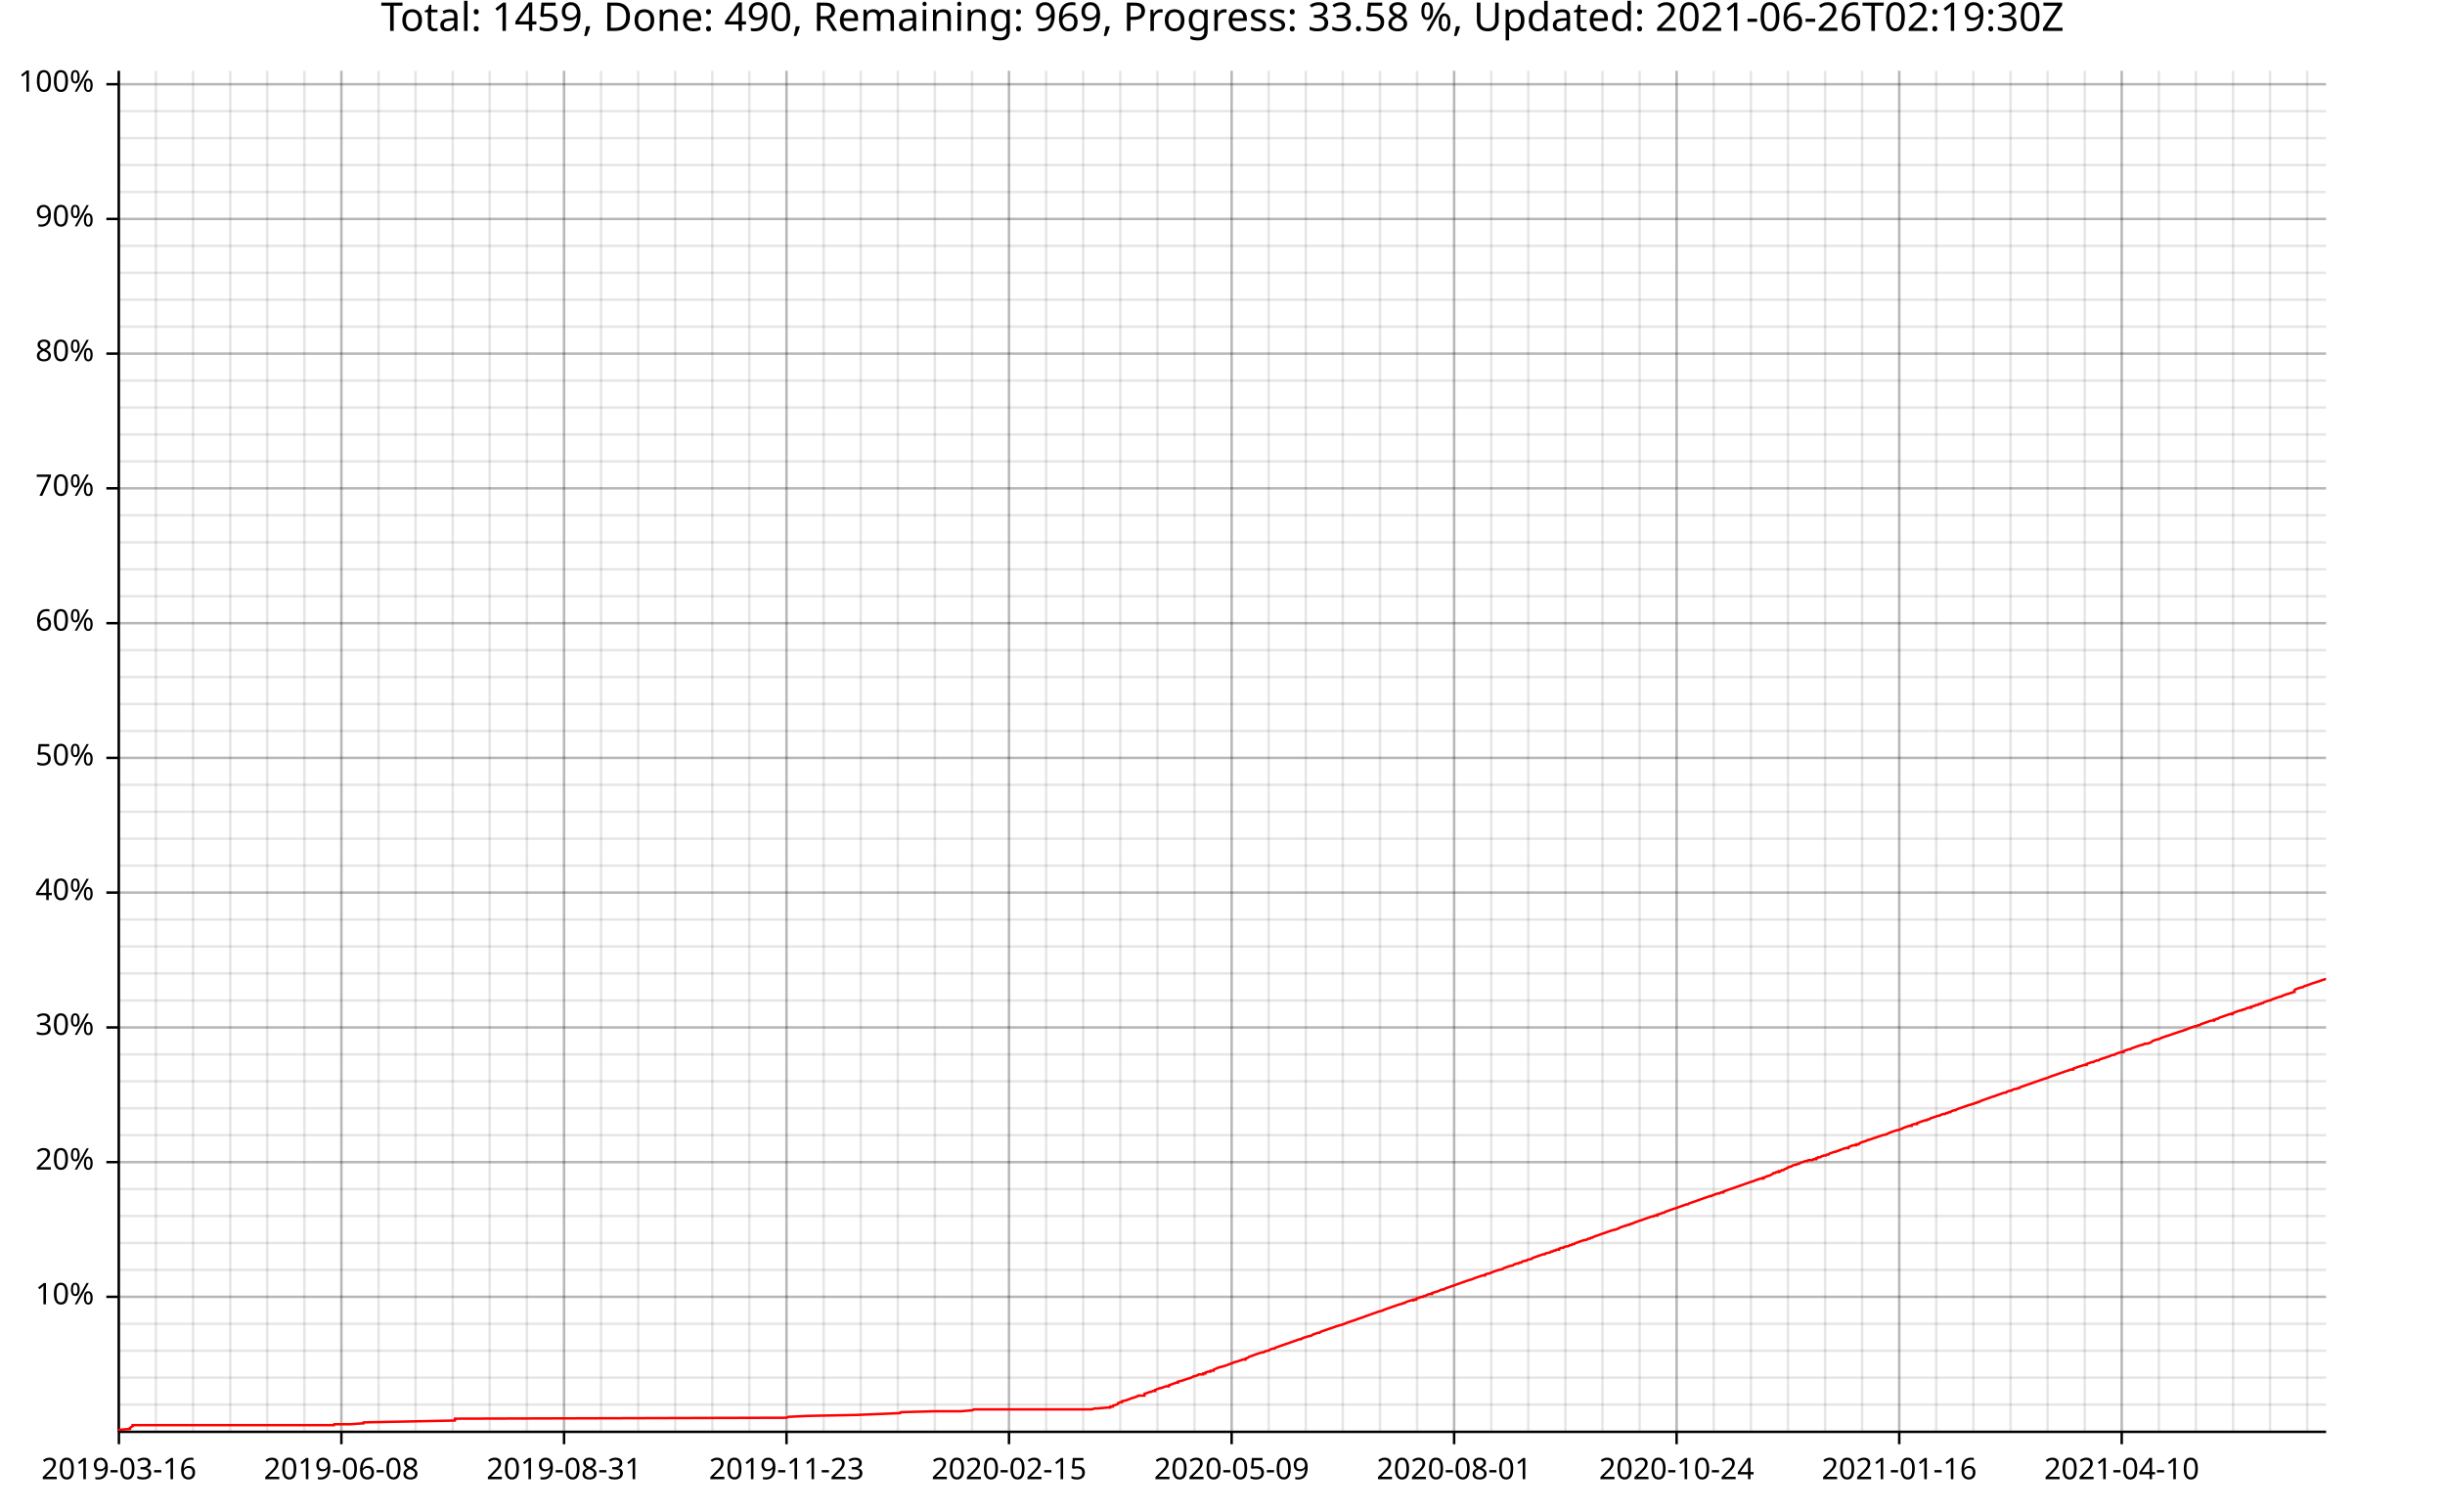
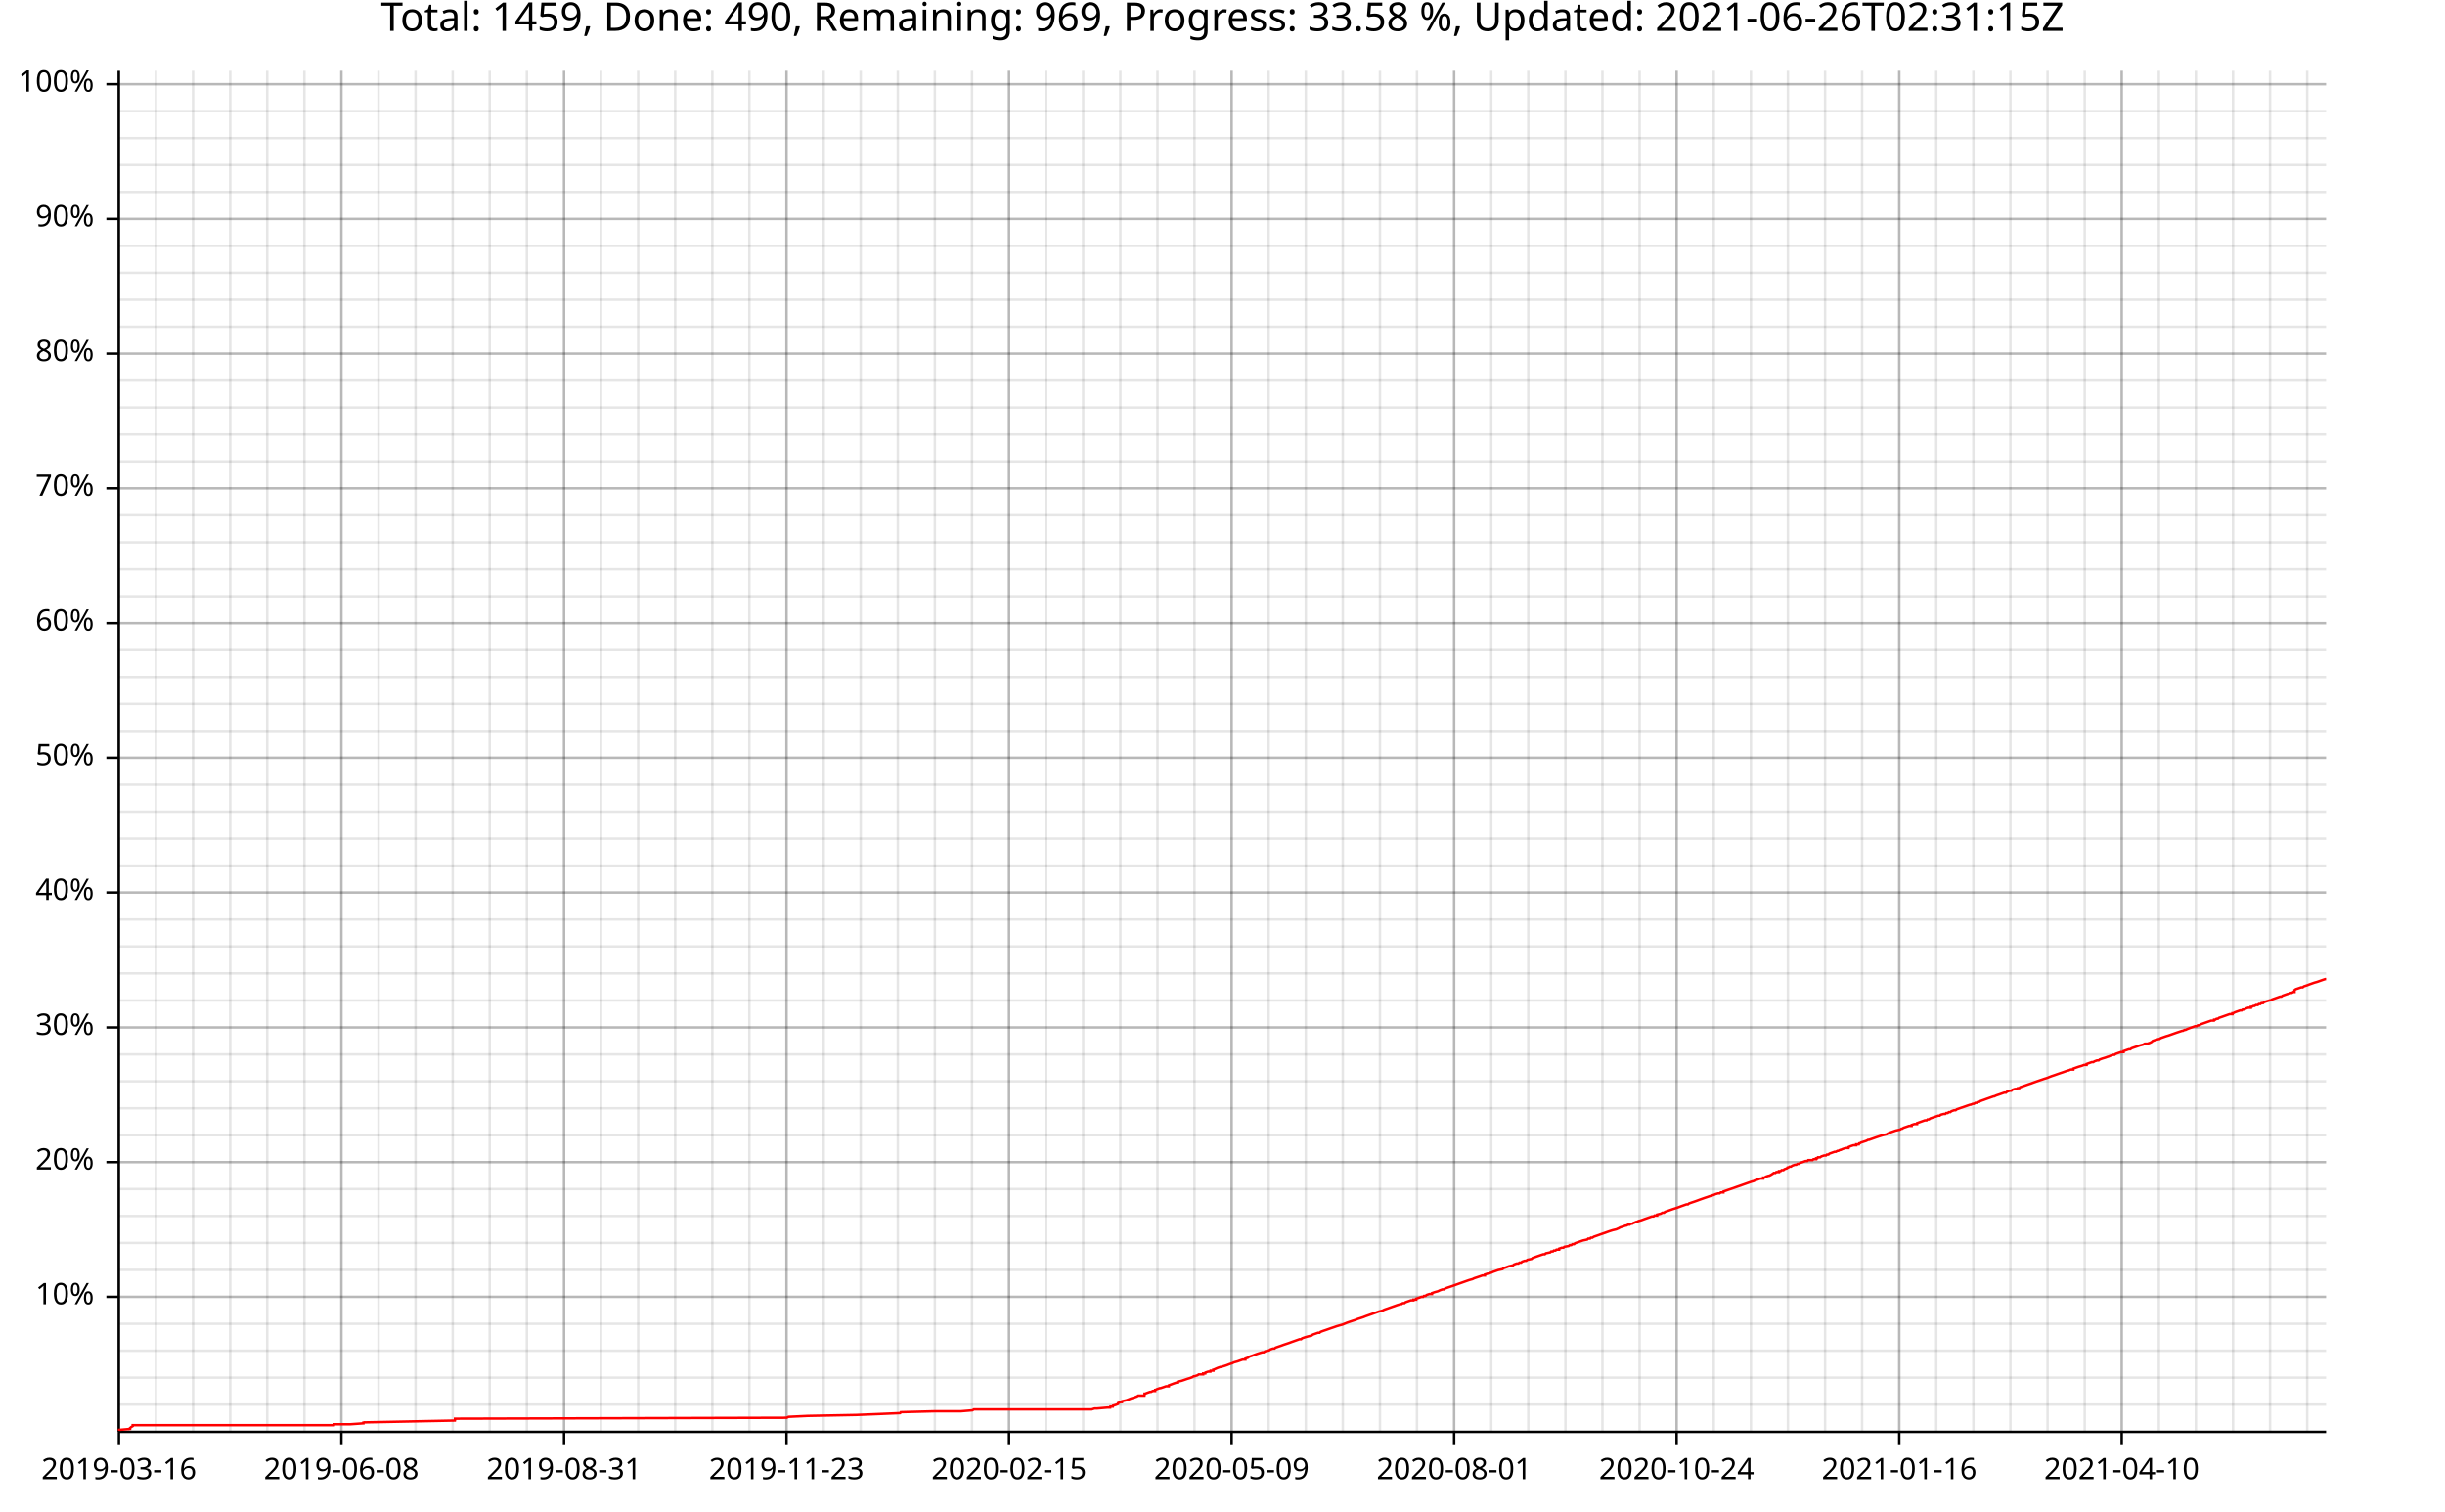
<svg xmlns="http://www.w3.org/2000/svg" width="987" height="610" viewBox="0 0 15792 9760">
  <text x="7896" y="5" dy="0.76em" text-anchor="middle" font-family="sans-serif" font-size="256" opacity="1" fill="#000000">
- Total: 1459, Done: 490, Remaining: 969, Progress: 33.58 %, Updated: 2021-06-26T02:19:30Z
+ Total: 1459, Done: 490, Remaining: 969, Progress: 33.58 %, Updated: 2021-06-26T02:31:15Z
</text>
  <line opacity="0.1" stroke="#000000" stroke-width="16" x1="768" y1="9247" x2="768" y2="457" />
  <line opacity="0.1" stroke="#000000" stroke-width="16" x1="1007" y1="9247" x2="1007" y2="457" />
  <line opacity="0.1" stroke="#000000" stroke-width="16" x1="1247" y1="9247" x2="1247" y2="457" />
  <line opacity="0.1" stroke="#000000" stroke-width="16" x1="1487" y1="9247" x2="1487" y2="457" />
  <line opacity="0.1" stroke="#000000" stroke-width="16" x1="1726" y1="9247" x2="1726" y2="457" />
  <line opacity="0.1" stroke="#000000" stroke-width="16" x1="1966" y1="9247" x2="1966" y2="457" />
  <line opacity="0.1" stroke="#000000" stroke-width="16" x1="2205" y1="9247" x2="2205" y2="457" />
  <line opacity="0.1" stroke="#000000" stroke-width="16" x1="2445" y1="9247" x2="2445" y2="457" />
  <line opacity="0.1" stroke="#000000" stroke-width="16" x1="2684" y1="9247" x2="2684" y2="457" />
  <line opacity="0.1" stroke="#000000" stroke-width="16" x1="2924" y1="9247" x2="2924" y2="457" />
  <line opacity="0.1" stroke="#000000" stroke-width="16" x1="3163" y1="9247" x2="3163" y2="457" />
  <line opacity="0.1" stroke="#000000" stroke-width="16" x1="3403" y1="9247" x2="3403" y2="457" />
  <line opacity="0.1" stroke="#000000" stroke-width="16" x1="3643" y1="9247" x2="3643" y2="457" />
  <line opacity="0.1" stroke="#000000" stroke-width="16" x1="3882" y1="9247" x2="3882" y2="457" />
  <line opacity="0.1" stroke="#000000" stroke-width="16" x1="4122" y1="9247" x2="4122" y2="457" />
  <line opacity="0.1" stroke="#000000" stroke-width="16" x1="4361" y1="9247" x2="4361" y2="457" />
  <line opacity="0.1" stroke="#000000" stroke-width="16" x1="4601" y1="9247" x2="4601" y2="457" />
  <line opacity="0.1" stroke="#000000" stroke-width="16" x1="4840" y1="9247" x2="4840" y2="457" />
  <line opacity="0.1" stroke="#000000" stroke-width="16" x1="5080" y1="9247" x2="5080" y2="457" />
  <line opacity="0.1" stroke="#000000" stroke-width="16" x1="5320" y1="9247" x2="5320" y2="457" />
  <line opacity="0.1" stroke="#000000" stroke-width="16" x1="5559" y1="9247" x2="5559" y2="457" />
  <line opacity="0.1" stroke="#000000" stroke-width="16" x1="5799" y1="9247" x2="5799" y2="457" />
  <line opacity="0.1" stroke="#000000" stroke-width="16" x1="6038" y1="9247" x2="6038" y2="457" />
  <line opacity="0.1" stroke="#000000" stroke-width="16" x1="6278" y1="9247" x2="6278" y2="457" />
  <line opacity="0.1" stroke="#000000" stroke-width="16" x1="6517" y1="9247" x2="6517" y2="457" />
  <line opacity="0.1" stroke="#000000" stroke-width="16" x1="6757" y1="9247" x2="6757" y2="457" />
  <line opacity="0.1" stroke="#000000" stroke-width="16" x1="6996" y1="9247" x2="6996" y2="457" />
  <line opacity="0.1" stroke="#000000" stroke-width="16" x1="7236" y1="9247" x2="7236" y2="457" />
  <line opacity="0.1" stroke="#000000" stroke-width="16" x1="7476" y1="9247" x2="7476" y2="457" />
  <line opacity="0.1" stroke="#000000" stroke-width="16" x1="7715" y1="9247" x2="7715" y2="457" />
  <line opacity="0.1" stroke="#000000" stroke-width="16" x1="7955" y1="9247" x2="7955" y2="457" />
  <line opacity="0.1" stroke="#000000" stroke-width="16" x1="8194" y1="9247" x2="8194" y2="457" />
  <line opacity="0.1" stroke="#000000" stroke-width="16" x1="8434" y1="9247" x2="8434" y2="457" />
  <line opacity="0.1" stroke="#000000" stroke-width="16" x1="8673" y1="9247" x2="8673" y2="457" />
  <line opacity="0.1" stroke="#000000" stroke-width="16" x1="8913" y1="9247" x2="8913" y2="457" />
-   <line opacity="0.1" stroke="#000000" stroke-width="16" x1="9153" y1="9247" x2="9153" y2="457" />
+   <line opacity="0.1" stroke="#000000" stroke-width="16" x1="9152" y1="9247" x2="9152" y2="457" />
  <line opacity="0.1" stroke="#000000" stroke-width="16" x1="9392" y1="9247" x2="9392" y2="457" />
  <line opacity="0.1" stroke="#000000" stroke-width="16" x1="9632" y1="9247" x2="9632" y2="457" />
  <line opacity="0.1" stroke="#000000" stroke-width="16" x1="9871" y1="9247" x2="9871" y2="457" />
  <line opacity="0.1" stroke="#000000" stroke-width="16" x1="10111" y1="9247" x2="10111" y2="457" />
  <line opacity="0.1" stroke="#000000" stroke-width="16" x1="10350" y1="9247" x2="10350" y2="457" />
  <line opacity="0.1" stroke="#000000" stroke-width="16" x1="10590" y1="9247" x2="10590" y2="457" />
  <line opacity="0.1" stroke="#000000" stroke-width="16" x1="10829" y1="9247" x2="10829" y2="457" />
  <line opacity="0.1" stroke="#000000" stroke-width="16" x1="11069" y1="9247" x2="11069" y2="457" />
  <line opacity="0.1" stroke="#000000" stroke-width="16" x1="11309" y1="9247" x2="11309" y2="457" />
  <line opacity="0.1" stroke="#000000" stroke-width="16" x1="11548" y1="9247" x2="11548" y2="457" />
  <line opacity="0.1" stroke="#000000" stroke-width="16" x1="11788" y1="9247" x2="11788" y2="457" />
  <line opacity="0.1" stroke="#000000" stroke-width="16" x1="12027" y1="9247" x2="12027" y2="457" />
  <line opacity="0.1" stroke="#000000" stroke-width="16" x1="12267" y1="9247" x2="12267" y2="457" />
  <line opacity="0.1" stroke="#000000" stroke-width="16" x1="12506" y1="9247" x2="12506" y2="457" />
  <line opacity="0.1" stroke="#000000" stroke-width="16" x1="12746" y1="9247" x2="12746" y2="457" />
-   <line opacity="0.1" stroke="#000000" stroke-width="16" x1="12986" y1="9247" x2="12986" y2="457" />
+   <line opacity="0.1" stroke="#000000" stroke-width="16" x1="12985" y1="9247" x2="12985" y2="457" />
  <line opacity="0.1" stroke="#000000" stroke-width="16" x1="13225" y1="9247" x2="13225" y2="457" />
  <line opacity="0.1" stroke="#000000" stroke-width="16" x1="13465" y1="9247" x2="13465" y2="457" />
  <line opacity="0.1" stroke="#000000" stroke-width="16" x1="13704" y1="9247" x2="13704" y2="457" />
  <line opacity="0.1" stroke="#000000" stroke-width="16" x1="13944" y1="9247" x2="13944" y2="457" />
  <line opacity="0.1" stroke="#000000" stroke-width="16" x1="14183" y1="9247" x2="14183" y2="457" />
  <line opacity="0.1" stroke="#000000" stroke-width="16" x1="14423" y1="9247" x2="14423" y2="457" />
  <line opacity="0.1" stroke="#000000" stroke-width="16" x1="14662" y1="9247" x2="14662" y2="457" />
  <line opacity="0.1" stroke="#000000" stroke-width="16" x1="14902" y1="9247" x2="14902" y2="457" />
  <line opacity="0.1" stroke="#000000" stroke-width="16" x1="768" y1="9072" x2="15024" y2="9072" />
  <line opacity="0.1" stroke="#000000" stroke-width="16" x1="768" y1="8898" x2="15024" y2="8898" />
  <line opacity="0.1" stroke="#000000" stroke-width="16" x1="768" y1="8724" x2="15024" y2="8724" />
  <line opacity="0.1" stroke="#000000" stroke-width="16" x1="768" y1="8550" x2="15024" y2="8550" />
  <line opacity="0.1" stroke="#000000" stroke-width="16" x1="768" y1="8376" x2="15024" y2="8376" />
  <line opacity="0.1" stroke="#000000" stroke-width="16" x1="768" y1="8202" x2="15024" y2="8202" />
  <line opacity="0.1" stroke="#000000" stroke-width="16" x1="768" y1="8028" x2="15024" y2="8028" />
  <line opacity="0.1" stroke="#000000" stroke-width="16" x1="768" y1="7854" x2="15024" y2="7854" />
  <line opacity="0.1" stroke="#000000" stroke-width="16" x1="768" y1="7680" x2="15024" y2="7680" />
  <line opacity="0.1" stroke="#000000" stroke-width="16" x1="768" y1="7506" x2="15024" y2="7506" />
  <line opacity="0.1" stroke="#000000" stroke-width="16" x1="768" y1="7332" x2="15024" y2="7332" />
  <line opacity="0.1" stroke="#000000" stroke-width="16" x1="768" y1="7158" x2="15024" y2="7158" />
  <line opacity="0.1" stroke="#000000" stroke-width="16" x1="768" y1="6984" x2="15024" y2="6984" />
  <line opacity="0.1" stroke="#000000" stroke-width="16" x1="768" y1="6810" x2="15024" y2="6810" />
  <line opacity="0.1" stroke="#000000" stroke-width="16" x1="768" y1="6636" x2="15024" y2="6636" />
  <line opacity="0.1" stroke="#000000" stroke-width="16" x1="768" y1="6462" x2="15024" y2="6462" />
  <line opacity="0.1" stroke="#000000" stroke-width="16" x1="768" y1="6287" x2="15024" y2="6287" />
  <line opacity="0.1" stroke="#000000" stroke-width="16" x1="768" y1="6113" x2="15024" y2="6113" />
  <line opacity="0.1" stroke="#000000" stroke-width="16" x1="768" y1="5939" x2="15024" y2="5939" />
  <line opacity="0.1" stroke="#000000" stroke-width="16" x1="768" y1="5765" x2="15024" y2="5765" />
  <line opacity="0.1" stroke="#000000" stroke-width="16" x1="768" y1="5591" x2="15024" y2="5591" />
  <line opacity="0.1" stroke="#000000" stroke-width="16" x1="768" y1="5417" x2="15024" y2="5417" />
  <line opacity="0.1" stroke="#000000" stroke-width="16" x1="768" y1="5243" x2="15024" y2="5243" />
  <line opacity="0.1" stroke="#000000" stroke-width="16" x1="768" y1="5069" x2="15024" y2="5069" />
  <line opacity="0.1" stroke="#000000" stroke-width="16" x1="768" y1="4895" x2="15024" y2="4895" />
  <line opacity="0.1" stroke="#000000" stroke-width="16" x1="768" y1="4721" x2="15024" y2="4721" />
  <line opacity="0.1" stroke="#000000" stroke-width="16" x1="768" y1="4547" x2="15024" y2="4547" />
  <line opacity="0.1" stroke="#000000" stroke-width="16" x1="768" y1="4373" x2="15024" y2="4373" />
  <line opacity="0.1" stroke="#000000" stroke-width="16" x1="768" y1="4199" x2="15024" y2="4199" />
  <line opacity="0.1" stroke="#000000" stroke-width="16" x1="768" y1="4025" x2="15024" y2="4025" />
  <line opacity="0.1" stroke="#000000" stroke-width="16" x1="768" y1="3851" x2="15024" y2="3851" />
  <line opacity="0.1" stroke="#000000" stroke-width="16" x1="768" y1="3677" x2="15024" y2="3677" />
  <line opacity="0.1" stroke="#000000" stroke-width="16" x1="768" y1="3503" x2="15024" y2="3503" />
  <line opacity="0.1" stroke="#000000" stroke-width="16" x1="768" y1="3328" x2="15024" y2="3328" />
  <line opacity="0.1" stroke="#000000" stroke-width="16" x1="768" y1="3154" x2="15024" y2="3154" />
  <line opacity="0.1" stroke="#000000" stroke-width="16" x1="768" y1="2980" x2="15024" y2="2980" />
  <line opacity="0.1" stroke="#000000" stroke-width="16" x1="768" y1="2806" x2="15024" y2="2806" />
  <line opacity="0.1" stroke="#000000" stroke-width="16" x1="768" y1="2632" x2="15024" y2="2632" />
  <line opacity="0.1" stroke="#000000" stroke-width="16" x1="768" y1="2458" x2="15024" y2="2458" />
  <line opacity="0.1" stroke="#000000" stroke-width="16" x1="768" y1="2284" x2="15024" y2="2284" />
  <line opacity="0.1" stroke="#000000" stroke-width="16" x1="768" y1="2110" x2="15024" y2="2110" />
  <line opacity="0.1" stroke="#000000" stroke-width="16" x1="768" y1="1936" x2="15024" y2="1936" />
  <line opacity="0.1" stroke="#000000" stroke-width="16" x1="768" y1="1762" x2="15024" y2="1762" />
  <line opacity="0.1" stroke="#000000" stroke-width="16" x1="768" y1="1588" x2="15024" y2="1588" />
  <line opacity="0.1" stroke="#000000" stroke-width="16" x1="768" y1="1414" x2="15024" y2="1414" />
  <line opacity="0.1" stroke="#000000" stroke-width="16" x1="768" y1="1240" x2="15024" y2="1240" />
  <line opacity="0.1" stroke="#000000" stroke-width="16" x1="768" y1="1066" x2="15024" y2="1066" />
  <line opacity="0.1" stroke="#000000" stroke-width="16" x1="768" y1="892" x2="15024" y2="892" />
  <line opacity="0.1" stroke="#000000" stroke-width="16" x1="768" y1="718" x2="15024" y2="718" />
  <line opacity="0.1" stroke="#000000" stroke-width="16" x1="768" y1="544" x2="15024" y2="544" />
  <line opacity="0.2" stroke="#000000" stroke-width="16" x1="768" y1="9247" x2="768" y2="457" />
  <line opacity="0.2" stroke="#000000" stroke-width="16" x1="2205" y1="9247" x2="2205" y2="457" />
  <line opacity="0.2" stroke="#000000" stroke-width="16" x1="3643" y1="9247" x2="3643" y2="457" />
  <line opacity="0.2" stroke="#000000" stroke-width="16" x1="5080" y1="9247" x2="5080" y2="457" />
  <line opacity="0.2" stroke="#000000" stroke-width="16" x1="6517" y1="9247" x2="6517" y2="457" />
  <line opacity="0.2" stroke="#000000" stroke-width="16" x1="7955" y1="9247" x2="7955" y2="457" />
  <line opacity="0.2" stroke="#000000" stroke-width="16" x1="9392" y1="9247" x2="9392" y2="457" />
  <line opacity="0.2" stroke="#000000" stroke-width="16" x1="10829" y1="9247" x2="10829" y2="457" />
  <line opacity="0.2" stroke="#000000" stroke-width="16" x1="12267" y1="9247" x2="12267" y2="457" />
  <line opacity="0.2" stroke="#000000" stroke-width="16" x1="13704" y1="9247" x2="13704" y2="457" />
  <line opacity="0.2" stroke="#000000" stroke-width="16" x1="768" y1="8376" x2="15024" y2="8376" />
  <line opacity="0.2" stroke="#000000" stroke-width="16" x1="768" y1="7506" x2="15024" y2="7506" />
  <line opacity="0.2" stroke="#000000" stroke-width="16" x1="768" y1="6636" x2="15024" y2="6636" />
  <line opacity="0.2" stroke="#000000" stroke-width="16" x1="768" y1="5765" x2="15024" y2="5765" />
  <line opacity="0.2" stroke="#000000" stroke-width="16" x1="768" y1="4895" x2="15024" y2="4895" />
  <line opacity="0.2" stroke="#000000" stroke-width="16" x1="768" y1="4025" x2="15024" y2="4025" />
  <line opacity="0.2" stroke="#000000" stroke-width="16" x1="768" y1="3154" x2="15024" y2="3154" />
  <line opacity="0.2" stroke="#000000" stroke-width="16" x1="768" y1="2284" x2="15024" y2="2284" />
  <line opacity="0.2" stroke="#000000" stroke-width="16" x1="768" y1="1414" x2="15024" y2="1414" />
  <line opacity="0.2" stroke="#000000" stroke-width="16" x1="768" y1="544" x2="15024" y2="544" />
  <polyline fill="none" opacity="1" stroke="#000000" stroke-width="16" points="767,458 767,9248 " />
  <text x="608" y="8376" dy="0.5ex" text-anchor="end" font-family="sans-serif" font-size="192" opacity="1" fill="#000000">
10%
</text>
  <polyline fill="none" opacity="1" stroke="#000000" stroke-width="16" points="687,8376 767,8376 " />
  <text x="608" y="7506" dy="0.5ex" text-anchor="end" font-family="sans-serif" font-size="192" opacity="1" fill="#000000">
20%
</text>
  <polyline fill="none" opacity="1" stroke="#000000" stroke-width="16" points="687,7506 767,7506 " />
  <text x="608" y="6636" dy="0.5ex" text-anchor="end" font-family="sans-serif" font-size="192" opacity="1" fill="#000000">
30%
</text>
  <polyline fill="none" opacity="1" stroke="#000000" stroke-width="16" points="687,6636 767,6636 " />
  <text x="608" y="5765" dy="0.5ex" text-anchor="end" font-family="sans-serif" font-size="192" opacity="1" fill="#000000">
40%
</text>
  <polyline fill="none" opacity="1" stroke="#000000" stroke-width="16" points="687,5765 767,5765 " />
  <text x="608" y="4895" dy="0.5ex" text-anchor="end" font-family="sans-serif" font-size="192" opacity="1" fill="#000000">
50%
</text>
  <polyline fill="none" opacity="1" stroke="#000000" stroke-width="16" points="687,4895 767,4895 " />
  <text x="608" y="4025" dy="0.5ex" text-anchor="end" font-family="sans-serif" font-size="192" opacity="1" fill="#000000">
60%
</text>
  <polyline fill="none" opacity="1" stroke="#000000" stroke-width="16" points="687,4025 767,4025 " />
  <text x="608" y="3154" dy="0.5ex" text-anchor="end" font-family="sans-serif" font-size="192" opacity="1" fill="#000000">
70%
</text>
  <polyline fill="none" opacity="1" stroke="#000000" stroke-width="16" points="687,3154 767,3154 " />
  <text x="608" y="2284" dy="0.5ex" text-anchor="end" font-family="sans-serif" font-size="192" opacity="1" fill="#000000">
80%
</text>
  <polyline fill="none" opacity="1" stroke="#000000" stroke-width="16" points="687,2284 767,2284 " />
  <text x="608" y="1414" dy="0.5ex" text-anchor="end" font-family="sans-serif" font-size="192" opacity="1" fill="#000000">
90%
</text>
  <polyline fill="none" opacity="1" stroke="#000000" stroke-width="16" points="687,1414 767,1414 " />
  <text x="608" y="544" dy="0.5ex" text-anchor="end" font-family="sans-serif" font-size="192" opacity="1" fill="#000000">
100%
</text>
  <polyline fill="none" opacity="1" stroke="#000000" stroke-width="16" points="687,544 767,544 " />
  <polyline fill="none" opacity="1" stroke="#000000" stroke-width="16" points="768,9248 15024,9248 " />
  <text x="768" y="9408" dy="0.76em" text-anchor="middle" font-family="sans-serif" font-size="192" opacity="1" fill="#000000">
2019-03-16
</text>
  <polyline fill="none" opacity="1" stroke="#000000" stroke-width="16" points="768,9248 768,9328 " />
  <text x="2205" y="9408" dy="0.76em" text-anchor="middle" font-family="sans-serif" font-size="192" opacity="1" fill="#000000">
2019-06-08
</text>
  <polyline fill="none" opacity="1" stroke="#000000" stroke-width="16" points="2205,9248 2205,9328 " />
  <text x="3643" y="9408" dy="0.76em" text-anchor="middle" font-family="sans-serif" font-size="192" opacity="1" fill="#000000">
2019-08-31
</text>
  <polyline fill="none" opacity="1" stroke="#000000" stroke-width="16" points="3643,9248 3643,9328 " />
  <text x="5080" y="9408" dy="0.76em" text-anchor="middle" font-family="sans-serif" font-size="192" opacity="1" fill="#000000">
2019-11-23
</text>
  <polyline fill="none" opacity="1" stroke="#000000" stroke-width="16" points="5080,9248 5080,9328 " />
  <text x="6517" y="9408" dy="0.76em" text-anchor="middle" font-family="sans-serif" font-size="192" opacity="1" fill="#000000">
2020-02-15
</text>
  <polyline fill="none" opacity="1" stroke="#000000" stroke-width="16" points="6517,9248 6517,9328 " />
  <text x="7955" y="9408" dy="0.76em" text-anchor="middle" font-family="sans-serif" font-size="192" opacity="1" fill="#000000">
2020-05-09
</text>
  <polyline fill="none" opacity="1" stroke="#000000" stroke-width="16" points="7955,9248 7955,9328 " />
  <text x="9392" y="9408" dy="0.76em" text-anchor="middle" font-family="sans-serif" font-size="192" opacity="1" fill="#000000">
2020-08-01
</text>
  <polyline fill="none" opacity="1" stroke="#000000" stroke-width="16" points="9392,9248 9392,9328 " />
  <text x="10829" y="9408" dy="0.76em" text-anchor="middle" font-family="sans-serif" font-size="192" opacity="1" fill="#000000">
2020-10-24
</text>
  <polyline fill="none" opacity="1" stroke="#000000" stroke-width="16" points="10829,9248 10829,9328 " />
  <text x="12267" y="9408" dy="0.76em" text-anchor="middle" font-family="sans-serif" font-size="192" opacity="1" fill="#000000">
2021-01-16
</text>
  <polyline fill="none" opacity="1" stroke="#000000" stroke-width="16" points="12267,9248 12267,9328 " />
  <text x="13704" y="9408" dy="0.76em" text-anchor="middle" font-family="sans-serif" font-size="192" opacity="1" fill="#000000">
2021-04-10
</text>
  <polyline fill="none" opacity="1" stroke="#000000" stroke-width="16" points="13704,9248 13704,9328 " />
-   <polyline fill="none" opacity="1" stroke="#FF0000" stroke-width="16" points="768,9241 768,9241 768,9241 769,9235 772,9235 840,9229 840,9223 840,9217 840,9223 847,9217 857,9211 857,9205 2122,9205 2157,9205 2159,9199 2165,9199 2184,9199 2184,9199 2184,9199 2225,9199 2225,9199 2227,9199 2261,9199 2261,9199 2261,9199 2346,9193 2347,9193 2347,9187 2347,9181 2347,9187 2938,9175 2939,9169 2939,9163 2944,9163 2945,9163 5081,9157 5093,9151 5219,9145 5221,9145 5529,9139 5529,9139 5676,9133 5814,9127 5818,9121 6043,9115 6208,9115 6280,9109 6281,9109 6290,9103 7051,9103 7051,9103 7070,9097 7086,9097 7155,9091 7155,9091 7161,9091 7171,9091 7172,9085 7179,9085 7188,9085 7189,9079 7189,9079 7206,9074 7221,9068 7222,9062 7238,9056 7247,9056 7248,9050 7275,9044 7291,9038 7306,9032 7326,9026 7326,9026 7342,9020 7343,9020 7343,9020 7343,9020 7343,9020 7352,9014 7372,9014 7392,9014 7392,9014 7392,9014 7393,9008 7393,9002 7395,9002 7411,8996 7428,8990 7429,8990 7435,8990 7446,8984 7461,8984 7461,8978 7462,8978 7462,8978 7474,8972 7491,8966 7493,8966 7496,8966 7514,8960 7531,8954 7549,8954 7549,8948 7565,8942 7581,8936 7599,8930 7608,8930 7608,8924 7608,8924 7633,8918 7651,8912 7651,8912 7668,8906 7668,8906 7685,8901 7685,8901 7701,8895 7710,8889 7711,8889 7712,8889 7712,8889 7712,8889 7715,8889 7715,8889 7734,8883 7743,8877 7753,8877 7771,8877 7771,8871 7786,8871 7786,8871 7786,8865 7804,8859 7815,8859 7815,8859 7815,8859 7817,8859 7818,8859 7819,8853 7819,8853 7838,8853 7838,8847 7838,8847 7851,8841 7865,8835 7882,8829 7886,8829 7907,8823 7925,8817 7925,8817 7940,8811 7958,8805 7958,8805 7971,8799 7993,8793 8010,8787 8027,8781 8044,8781 8044,8781 8044,8775 8044,8775 8061,8769 8061,8769 8068,8763 8068,8763 8086,8757 8102,8751 8119,8745 8137,8739 8154,8734 8163,8734 8171,8728 8197,8722 8205,8716 8222,8710 8232,8710 8239,8704 8239,8704 8256,8698 8274,8692 8274,8692 8290,8686 8308,8680 8326,8674 8342,8668 8359,8662 8376,8656 8393,8650 8404,8650 8410,8644 8427,8638 8447,8632 8472,8626 8479,8620 8496,8614 8513,8608 8523,8608 8523,8608 8530,8602 8546,8596 8564,8590 8581,8584 8599,8578 8616,8572 8633,8566 8650,8561 8650,8561 8650,8561 8672,8555 8672,8555 8686,8549 8701,8543 8718,8537 8718,8537 8718,8537 8736,8531 8736,8531 8755,8525 8770,8519 8788,8513 8806,8507 8821,8501 8838,8495 8855,8489 8872,8483 8889,8477 8906,8471 8929,8465 8941,8459 8958,8453 8975,8447 8992,8441 9009,8435 9026,8429 9046,8423 9052,8423 9061,8417 9071,8417 9078,8411 9095,8405 9112,8399 9129,8399 9129,8394 9147,8394 9147,8388 9147,8388 9165,8382 9181,8376 9192,8376 9192,8376 9197,8370 9198,8370 9208,8370 9215,8364 9232,8358 9249,8358 9249,8352 9267,8346 9288,8340 9300,8334 9317,8328 9328,8328 9334,8322 9352,8316 9369,8310 9387,8304 9403,8298 9420,8292 9437,8286 9454,8280 9471,8274 9488,8268 9510,8262 9510,8262 9522,8256 9540,8250 9558,8244 9575,8238 9575,8238 9592,8238 9592,8232 9609,8226 9618,8226 9627,8221 9630,8221 9643,8215 9660,8209 9678,8203 9705,8197 9712,8191 9729,8185 9745,8179 9771,8173 9772,8173 9779,8167 9797,8161 9807,8161 9814,8155 9825,8155 9831,8149 9848,8143 9859,8143 9865,8137 9893,8131 9899,8125 9916,8119 9933,8113 9950,8107 9968,8101 9978,8101 9984,8095 10013,8089 10019,8083 10030,8083 10030,8083 10036,8077 10046,8077 10047,8077 10047,8077 10053,8071 10063,8071 10063,8071 10063,8071 10070,8071 10070,8065 10087,8059 10088,8059 10098,8059 10104,8053 10132,8048 10139,8042 10149,8042 10156,8036 10167,8036 10167,8036 10173,8030 10190,8024 10207,8018 10224,8012 10252,8006 10258,8000 10258,8000 10270,8000 10276,7994 10285,7994 10294,7988 10311,7982 10328,7976 10345,7970 10362,7964 10379,7958 10396,7952 10415,7946 10440,7940 10453,7934 10455,7934 10464,7928 10464,7928 10483,7922 10499,7916 10499,7916 10504,7916 10516,7910 10527,7910 10533,7904 10533,7904 10534,7904 10542,7904 10542,7904 10552,7898 10552,7898 10554,7898 10567,7892 10571,7892 10571,7892 10584,7886 10585,7886 10585,7886 10602,7881 10618,7875 10635,7869 10652,7863 10652,7863 10669,7857 10680,7857 10686,7851 10704,7851 10704,7845 10727,7839 10738,7833 10748,7833 10755,7827 10772,7821 10772,7821 10789,7815 10806,7809 10825,7803 10842,7797 10858,7791 10875,7785 10892,7779 10902,7779 10909,7773 10926,7767 10944,7761 10961,7755 10977,7749 10994,7743 11011,7737 11029,7731 11046,7725 11054,7725 11063,7719 11067,7719 11080,7713 11097,7708 11107,7708 11114,7702 11131,7702 11131,7696 11148,7690 11165,7684 11183,7678 11200,7672 11217,7666 11234,7660 11251,7654 11268,7648 11285,7642 11302,7636 11302,7636 11320,7630 11323,7630 11323,7630 11336,7624 11354,7618 11371,7612 11388,7612 11388,7606 11397,7606 11405,7600 11405,7600 11423,7594 11427,7594 11427,7594 11440,7588 11448,7582 11450,7582 11456,7576 11456,7576 11456,7576 11467,7576 11467,7576 11473,7570 11490,7570 11490,7564 11501,7564 11508,7558 11519,7558 11525,7552 11542,7546 11545,7541 11545,7541 11545,7541 11545,7541 11545,7541 11550,7541 11559,7535 11561,7535 11569,7535 11576,7529 11593,7523 11593,7523 11602,7523 11610,7517 11620,7517 11620,7517 11627,7511 11645,7505 11662,7499 11673,7499 11673,7499 11680,7493 11682,7493 11690,7493 11690,7493 11696,7493 11706,7493 11707,7493 11713,7487 11713,7487 11722,7487 11722,7487 11723,7487 11723,7487 11723,7487 11730,7487 11730,7481 11730,7481 11738,7481 11741,7475 11741,7475 11742,7475 11747,7475 11747,7475 11756,7475 11764,7469 11764,7469 11782,7463 11782,7463 11788,7463 11792,7463 11792,7463 11792,7463 11792,7463 11793,7463 11793,7463 11793,7463 11793,7463 11793,7463 11793,7463 11793,7463 11793,7463 11794,7463 11800,7457 11801,7457 11802,7457 11806,7457 11806,7457 11806,7457 11806,7457 11806,7457 11806,7457 11806,7457 11810,7457 11816,7451 11833,7445 11850,7439 11858,7439 11868,7433 11874,7433 11885,7427 11886,7427 11886,7427 11886,7427 11886,7427 11887,7427 11887,7427 11889,7427 11902,7421 11922,7415 11922,7415 11938,7415 11939,7415 11939,7409 11939,7409 11953,7403 11971,7397 11989,7397 11989,7397 11989,7391 12006,7391 12009,7385 12011,7385 12021,7379 12040,7373 12055,7368 12066,7362 12066,7362 12066,7362 12066,7362 12072,7362 12089,7356 12107,7350 12124,7344 12141,7338 12161,7332 12186,7326 12195,7320 12195,7320 12196,7320 12210,7314 12227,7308 12244,7302 12272,7296 12281,7290 12283,7290 12286,7290 12295,7284 12296,7284 12313,7278 12330,7272 12347,7272 12347,7266 12365,7260 12382,7260 12382,7254 12399,7248 12416,7242 12433,7236 12433,7236 12433,7236 12444,7236 12444,7236 12450,7230 12458,7230 12459,7230 12467,7224 12484,7218 12502,7212 12519,7206 12528,7206 12528,7206 12528,7206 12528,7206 12528,7206 12528,7206 12536,7200 12553,7195 12563,7195 12564,7195 12570,7189 12570,7189 12581,7189 12587,7183 12597,7183 12598,7183 12604,7177 12622,7171 12631,7171 12638,7165 12655,7159 12673,7153 12673,7153 12690,7147 12707,7141 12725,7135 12725,7135 12726,7135 12727,7135 12727,7135 12728,7135 12728,7135 12728,7135 12729,7135 12743,7129 12746,7129 12746,7129 12750,7129 12750,7129 12759,7123 12760,7123 12760,7123 12769,7123 12775,7117 12784,7117 12793,7111 12793,7111 12809,7105 12810,7105 12810,7105 12826,7099 12843,7093 12860,7087 12877,7081 12881,7081 12894,7075 12912,7069 12929,7063 12946,7057 12957,7057 12963,7051 12980,7045 12991,7045 12991,7045 12998,7039 13015,7033 13025,7033 13032,7028 13043,7028 13048,7022 13066,7016 13083,7010 13083,7010 13100,7004 13118,6998 13118,6998 13134,6992 13151,6986 13169,6980 13186,6974 13203,6968 13224,6962 13237,6956 13253,6950 13271,6944 13288,6938 13305,6932 13323,6926 13340,6920 13357,6914 13361,6914 13374,6908 13391,6908 13391,6902 13408,6896 13425,6890 13446,6884 13461,6878 13463,6878 13477,6878 13477,6872 13494,6866 13511,6860 13521,6860 13528,6855 13545,6849 13555,6849 13555,6849 13562,6843 13579,6837 13599,6831 13615,6825 13616,6825 13616,6825 13616,6825 13617,6825 13617,6825 13631,6819 13648,6813 13658,6813 13665,6807 13682,6801 13700,6795 13703,6795 13703,6795 13716,6795 13716,6789 13733,6783 13750,6777 13760,6777 13767,6771 13785,6765 13802,6759 13819,6753 13842,6747 13853,6741 13870,6741 13870,6741 13887,6735 13898,6729 13904,6723 13921,6717 13943,6711 13947,6711 13947,6711 13956,6705 13973,6699 13990,6693 14007,6688 14024,6682 14041,6676 14059,6670 14076,6664 14095,6658 14098,6658 14099,6658 14099,6658 14110,6652 14116,6652 14128,6646 14144,6640 14161,6634 14178,6628 14188,6628 14196,6622 14206,6622 14213,6616 14230,6610 14247,6604 14264,6598 14281,6592 14294,6592 14299,6592 14300,6592 14300,6586 14302,6586 14308,6586 14316,6580 14319,6580 14326,6580 14332,6574 14350,6568 14367,6562 14384,6556 14401,6550 14419,6550 14419,6544 14424,6544 14435,6538 14435,6538 14452,6532 14470,6526 14479,6526 14486,6520 14498,6520 14498,6520 14498,6520 14498,6520 14504,6515 14520,6509 14538,6509 14538,6503 14541,6503 14544,6503 14544,6503 14544,6503 14545,6503 14545,6503 14555,6497 14562,6497 14562,6497 14562,6497 14571,6491 14583,6491 14589,6485 14589,6485 14589,6485 14589,6485 14589,6485 14599,6485 14599,6485 14600,6485 14606,6479 14607,6479 14617,6479 14617,6479 14623,6473 14640,6467 14660,6461 14665,6461 14675,6455 14692,6449 14709,6443 14726,6437 14735,6437 14735,6437 14743,6431 14760,6425 14777,6419 14782,6419 14795,6413 14801,6413 14802,6413 14812,6407 14820,6407 14820,6407 14820,6395 14820,6395 14820,6395 14820,6395 14828,6389 14846,6383 14863,6377 14873,6377 14873,6377 14873,6377 14873,6377 14880,6371 14898,6365 14899,6365 14915,6359 14931,6353 14949,6347 14966,6342 14983,6336 15000,6330 15018,6324 15024,6324 " />
+   <polyline fill="none" opacity="1" stroke="#FF0000" stroke-width="16" points="768,9241 768,9241 768,9241 769,9235 772,9235 840,9229 840,9223 840,9217 840,9223 847,9217 857,9211 857,9205 2122,9205 2157,9205 2159,9199 2165,9199 2184,9199 2184,9199 2184,9199 2225,9199 2225,9199 2227,9199 2261,9199 2261,9199 2261,9199 2346,9193 2347,9193 2347,9187 2347,9181 2347,9187 2938,9175 2939,9169 2939,9163 2944,9163 2945,9163 5081,9157 5093,9151 5219,9145 5221,9145 5529,9139 5529,9139 5676,9133 5814,9127 5818,9121 6043,9115 6208,9115 6280,9109 6281,9109 6290,9103 7051,9103 7051,9103 7070,9097 7086,9097 7155,9091 7155,9091 7161,9091 7171,9091 7172,9085 7179,9085 7188,9085 7189,9079 7189,9079 7206,9074 7221,9068 7222,9062 7238,9056 7247,9056 7248,9050 7275,9044 7291,9038 7306,9032 7326,9026 7326,9026 7342,9020 7343,9020 7343,9020 7343,9020 7343,9020 7352,9014 7372,9014 7392,9014 7392,9014 7392,9014 7393,9008 7393,9002 7395,9002 7411,8996 7428,8990 7429,8990 7435,8990 7446,8984 7461,8984 7461,8978 7462,8978 7462,8978 7474,8972 7491,8966 7493,8966 7496,8966 7514,8960 7531,8954 7549,8954 7549,8948 7565,8942 7581,8936 7599,8930 7608,8930 7608,8924 7608,8924 7633,8918 7651,8912 7651,8912 7668,8906 7668,8906 7685,8901 7685,8901 7701,8895 7710,8889 7711,8889 7712,8889 7712,8889 7712,8889 7715,8889 7715,8889 7734,8883 7743,8877 7753,8877 7771,8877 7771,8871 7785,8871 7785,8871 7786,8865 7804,8859 7815,8859 7815,8859 7815,8859 7817,8859 7818,8859 7819,8853 7819,8853 7837,8853 7837,8847 7838,8847 7851,8841 7865,8835 7882,8829 7886,8829 7907,8823 7925,8817 7925,8817 7940,8811 7958,8805 7958,8805 7971,8799 7993,8793 8010,8787 8027,8781 8044,8781 8044,8781 8044,8775 8044,8775 8061,8769 8061,8769 8068,8763 8068,8763 8086,8757 8102,8751 8119,8745 8137,8739 8154,8734 8163,8734 8171,8728 8197,8722 8205,8716 8222,8710 8232,8710 8239,8704 8239,8704 8256,8698 8274,8692 8274,8692 8290,8686 8308,8680 8326,8674 8342,8668 8359,8662 8376,8656 8393,8650 8404,8650 8410,8644 8427,8638 8447,8632 8472,8626 8479,8620 8496,8614 8513,8608 8523,8608 8523,8608 8530,8602 8546,8596 8564,8590 8581,8584 8598,8578 8616,8572 8633,8566 8650,8561 8650,8561 8650,8561 8672,8555 8672,8555 8686,8549 8701,8543 8718,8537 8718,8537 8718,8537 8736,8531 8736,8531 8755,8525 8769,8519 8788,8513 8806,8507 8821,8501 8838,8495 8855,8489 8872,8483 8889,8477 8906,8471 8929,8465 8941,8459 8958,8453 8975,8447 8992,8441 9009,8435 9026,8429 9046,8423 9052,8423 9060,8417 9071,8417 9078,8411 9095,8405 9112,8399 9129,8399 9129,8394 9147,8394 9147,8388 9147,8388 9165,8382 9181,8376 9192,8376 9192,8376 9197,8370 9197,8370 9208,8370 9214,8364 9232,8358 9249,8358 9249,8352 9266,8346 9288,8340 9300,8334 9317,8328 9327,8328 9334,8322 9351,8316 9369,8310 9387,8304 9403,8298 9420,8292 9437,8286 9454,8280 9471,8274 9488,8268 9509,8262 9510,8262 9522,8256 9540,8250 9558,8244 9575,8238 9575,8238 9591,8238 9591,8232 9609,8226 9618,8226 9627,8221 9630,8221 9643,8215 9660,8209 9677,8203 9705,8197 9712,8191 9729,8185 9745,8179 9771,8173 9772,8173 9779,8167 9796,8161 9807,8161 9814,8155 9825,8155 9831,8149 9848,8143 9858,8143 9865,8137 9893,8131 9899,8125 9916,8119 9933,8113 9950,8107 9968,8101 9978,8101 9984,8095 10013,8089 10019,8083 10030,8083 10030,8083 10036,8077 10046,8077 10047,8077 10047,8077 10053,8071 10063,8071 10063,8071 10063,8071 10070,8071 10070,8065 10087,8059 10087,8059 10098,8059 10104,8053 10132,8048 10139,8042 10149,8042 10156,8036 10167,8036 10167,8036 10173,8030 10190,8024 10207,8018 10224,8012 10252,8006 10258,8000 10258,8000 10270,8000 10275,7994 10285,7994 10294,7988 10311,7982 10328,7976 10345,7970 10362,7964 10379,7958 10396,7952 10415,7946 10440,7940 10453,7934 10454,7934 10464,7928 10464,7928 10483,7922 10499,7916 10499,7916 10504,7916 10516,7910 10526,7910 10533,7904 10533,7904 10534,7904 10542,7904 10542,7904 10552,7898 10552,7898 10554,7898 10567,7892 10571,7892 10571,7892 10584,7886 10585,7886 10585,7886 10602,7881 10618,7875 10635,7869 10652,7863 10652,7863 10669,7857 10680,7857 10686,7851 10703,7851 10703,7845 10727,7839 10737,7833 10748,7833 10754,7827 10772,7821 10772,7821 10789,7815 10806,7809 10825,7803 10842,7797 10858,7791 10875,7785 10892,7779 10902,7779 10909,7773 10926,7767 10944,7761 10961,7755 10977,7749 10994,7743 11011,7737 11029,7731 11046,7725 11054,7725 11063,7719 11067,7719 11080,7713 11097,7708 11107,7708 11114,7702 11131,7702 11131,7696 11148,7690 11165,7684 11183,7678 11200,7672 11217,7666 11234,7660 11251,7654 11268,7648 11285,7642 11302,7636 11302,7636 11320,7630 11323,7630 11323,7630 11336,7624 11354,7618 11371,7612 11388,7612 11388,7606 11397,7606 11405,7600 11405,7600 11423,7594 11427,7594 11427,7594 11439,7588 11448,7582 11449,7582 11456,7576 11456,7576 11456,7576 11466,7576 11467,7576 11473,7570 11490,7570 11490,7564 11501,7564 11507,7558 11519,7558 11525,7552 11542,7546 11545,7541 11545,7541 11545,7541 11545,7541 11545,7541 11550,7541 11559,7535 11561,7535 11568,7535 11576,7529 11593,7523 11593,7523 11602,7523 11610,7517 11620,7517 11620,7517 11627,7511 11645,7505 11661,7499 11673,7499 11673,7499 11679,7493 11681,7493 11690,7493 11690,7493 11696,7493 11706,7493 11707,7493 11713,7487 11713,7487 11722,7487 11722,7487 11722,7487 11722,7487 11723,7487 11730,7487 11730,7481 11730,7481 11738,7481 11741,7475 11741,7475 11742,7475 11747,7475 11747,7475 11756,7475 11764,7469 11764,7469 11782,7463 11782,7463 11787,7463 11792,7463 11792,7463 11792,7463 11792,7463 11793,7463 11793,7463 11793,7463 11793,7463 11793,7463 11793,7463 11793,7463 11793,7463 11794,7463 11800,7457 11801,7457 11802,7457 11806,7457 11806,7457 11806,7457 11806,7457 11806,7457 11806,7457 11806,7457 11810,7457 11816,7451 11833,7445 11850,7439 11858,7439 11868,7433 11874,7433 11885,7427 11885,7427 11886,7427 11886,7427 11886,7427 11886,7427 11887,7427 11889,7427 11902,7421 11921,7415 11922,7415 11938,7415 11939,7415 11939,7409 11939,7409 11953,7403 11971,7397 11989,7397 11989,7397 11989,7391 12006,7391 12008,7385 12011,7385 12021,7379 12040,7373 12055,7368 12066,7362 12066,7362 12066,7362 12066,7362 12072,7362 12089,7356 12106,7350 12123,7344 12141,7338 12161,7332 12186,7326 12195,7320 12195,7320 12196,7320 12210,7314 12227,7308 12244,7302 12272,7296 12281,7290 12283,7290 12286,7290 12295,7284 12295,7284 12313,7278 12330,7272 12347,7272 12347,7266 12365,7260 12382,7260 12382,7254 12399,7248 12416,7242 12433,7236 12433,7236 12433,7236 12444,7236 12444,7236 12450,7230 12458,7230 12459,7230 12467,7224 12484,7218 12502,7212 12519,7206 12528,7206 12528,7206 12528,7206 12528,7206 12528,7206 12528,7206 12535,7200 12553,7195 12563,7195 12564,7195 12570,7189 12570,7189 12580,7189 12587,7183 12597,7183 12597,7183 12604,7177 12621,7171 12631,7171 12638,7165 12655,7159 12672,7153 12673,7153 12690,7147 12707,7141 12725,7135 12725,7135 12726,7135 12727,7135 12727,7135 12728,7135 12728,7135 12728,7135 12729,7135 12743,7129 12746,7129 12746,7129 12750,7129 12750,7129 12759,7123 12760,7123 12760,7123 12769,7123 12775,7117 12784,7117 12792,7111 12793,7111 12809,7105 12810,7105 12810,7105 12826,7099 12843,7093 12860,7087 12877,7081 12881,7081 12894,7075 12912,7069 12929,7063 12946,7057 12957,7057 12963,7051 12980,7045 12991,7045 12991,7045 12997,7039 13015,7033 13025,7033 13032,7028 13043,7028 13048,7022 13066,7016 13083,7010 13083,7010 13100,7004 13118,6998 13118,6998 13134,6992 13151,6986 13168,6980 13186,6974 13203,6968 13223,6962 13237,6956 13253,6950 13271,6944 13288,6938 13305,6932 13323,6926 13340,6920 13357,6914 13361,6914 13374,6908 13391,6908 13391,6902 13408,6896 13425,6890 13446,6884 13461,6878 13463,6878 13477,6878 13477,6872 13494,6866 13511,6860 13521,6860 13528,6855 13545,6849 13555,6849 13555,6849 13562,6843 13579,6837 13599,6831 13615,6825 13615,6825 13616,6825 13616,6825 13617,6825 13617,6825 13631,6819 13648,6813 13657,6813 13665,6807 13682,6801 13700,6795 13703,6795 13703,6795 13716,6795 13716,6789 13733,6783 13750,6777 13760,6777 13767,6771 13784,6765 13802,6759 13819,6753 13842,6747 13853,6741 13870,6741 13870,6741 13887,6735 13898,6729 13904,6723 13921,6717 13943,6711 13946,6711 13947,6711 13956,6705 13973,6699 13990,6693 14007,6688 14024,6682 14041,6676 14058,6670 14076,6664 14094,6658 14098,6658 14099,6658 14099,6658 14110,6652 14116,6652 14128,6646 14144,6640 14161,6634 14178,6628 14188,6628 14196,6622 14206,6622 14213,6616 14230,6610 14247,6604 14264,6598 14281,6592 14293,6592 14299,6592 14299,6592 14300,6586 14302,6586 14308,6586 14316,6580 14319,6580 14325,6580 14332,6574 14350,6568 14367,6562 14384,6556 14401,6550 14419,6550 14419,6544 14424,6544 14435,6538 14435,6538 14452,6532 14469,6526 14479,6526 14486,6520 14497,6520 14497,6520 14497,6520 14498,6520 14503,6515 14520,6509 14538,6509 14538,6503 14541,6503 14544,6503 14544,6503 14544,6503 14544,6503 14544,6503 14555,6497 14562,6497 14562,6497 14562,6497 14571,6491 14583,6491 14589,6485 14589,6485 14589,6485 14589,6485 14589,6485 14599,6485 14599,6485 14599,6485 14606,6479 14606,6479 14617,6479 14617,6479 14623,6473 14640,6467 14660,6461 14665,6461 14675,6455 14692,6449 14709,6443 14726,6437 14735,6437 14735,6437 14743,6431 14760,6425 14777,6419 14781,6419 14795,6413 14801,6413 14802,6413 14812,6407 14820,6407 14820,6407 14820,6395 14820,6395 14820,6395 14820,6395 14828,6389 14846,6383 14863,6377 14873,6377 14873,6377 14873,6377 14873,6377 14880,6371 14898,6365 14899,6365 14914,6359 14931,6353 14948,6347 14966,6342 14983,6336 15000,6330 15018,6324 15023,6324 15024,6324 " />
</svg>
